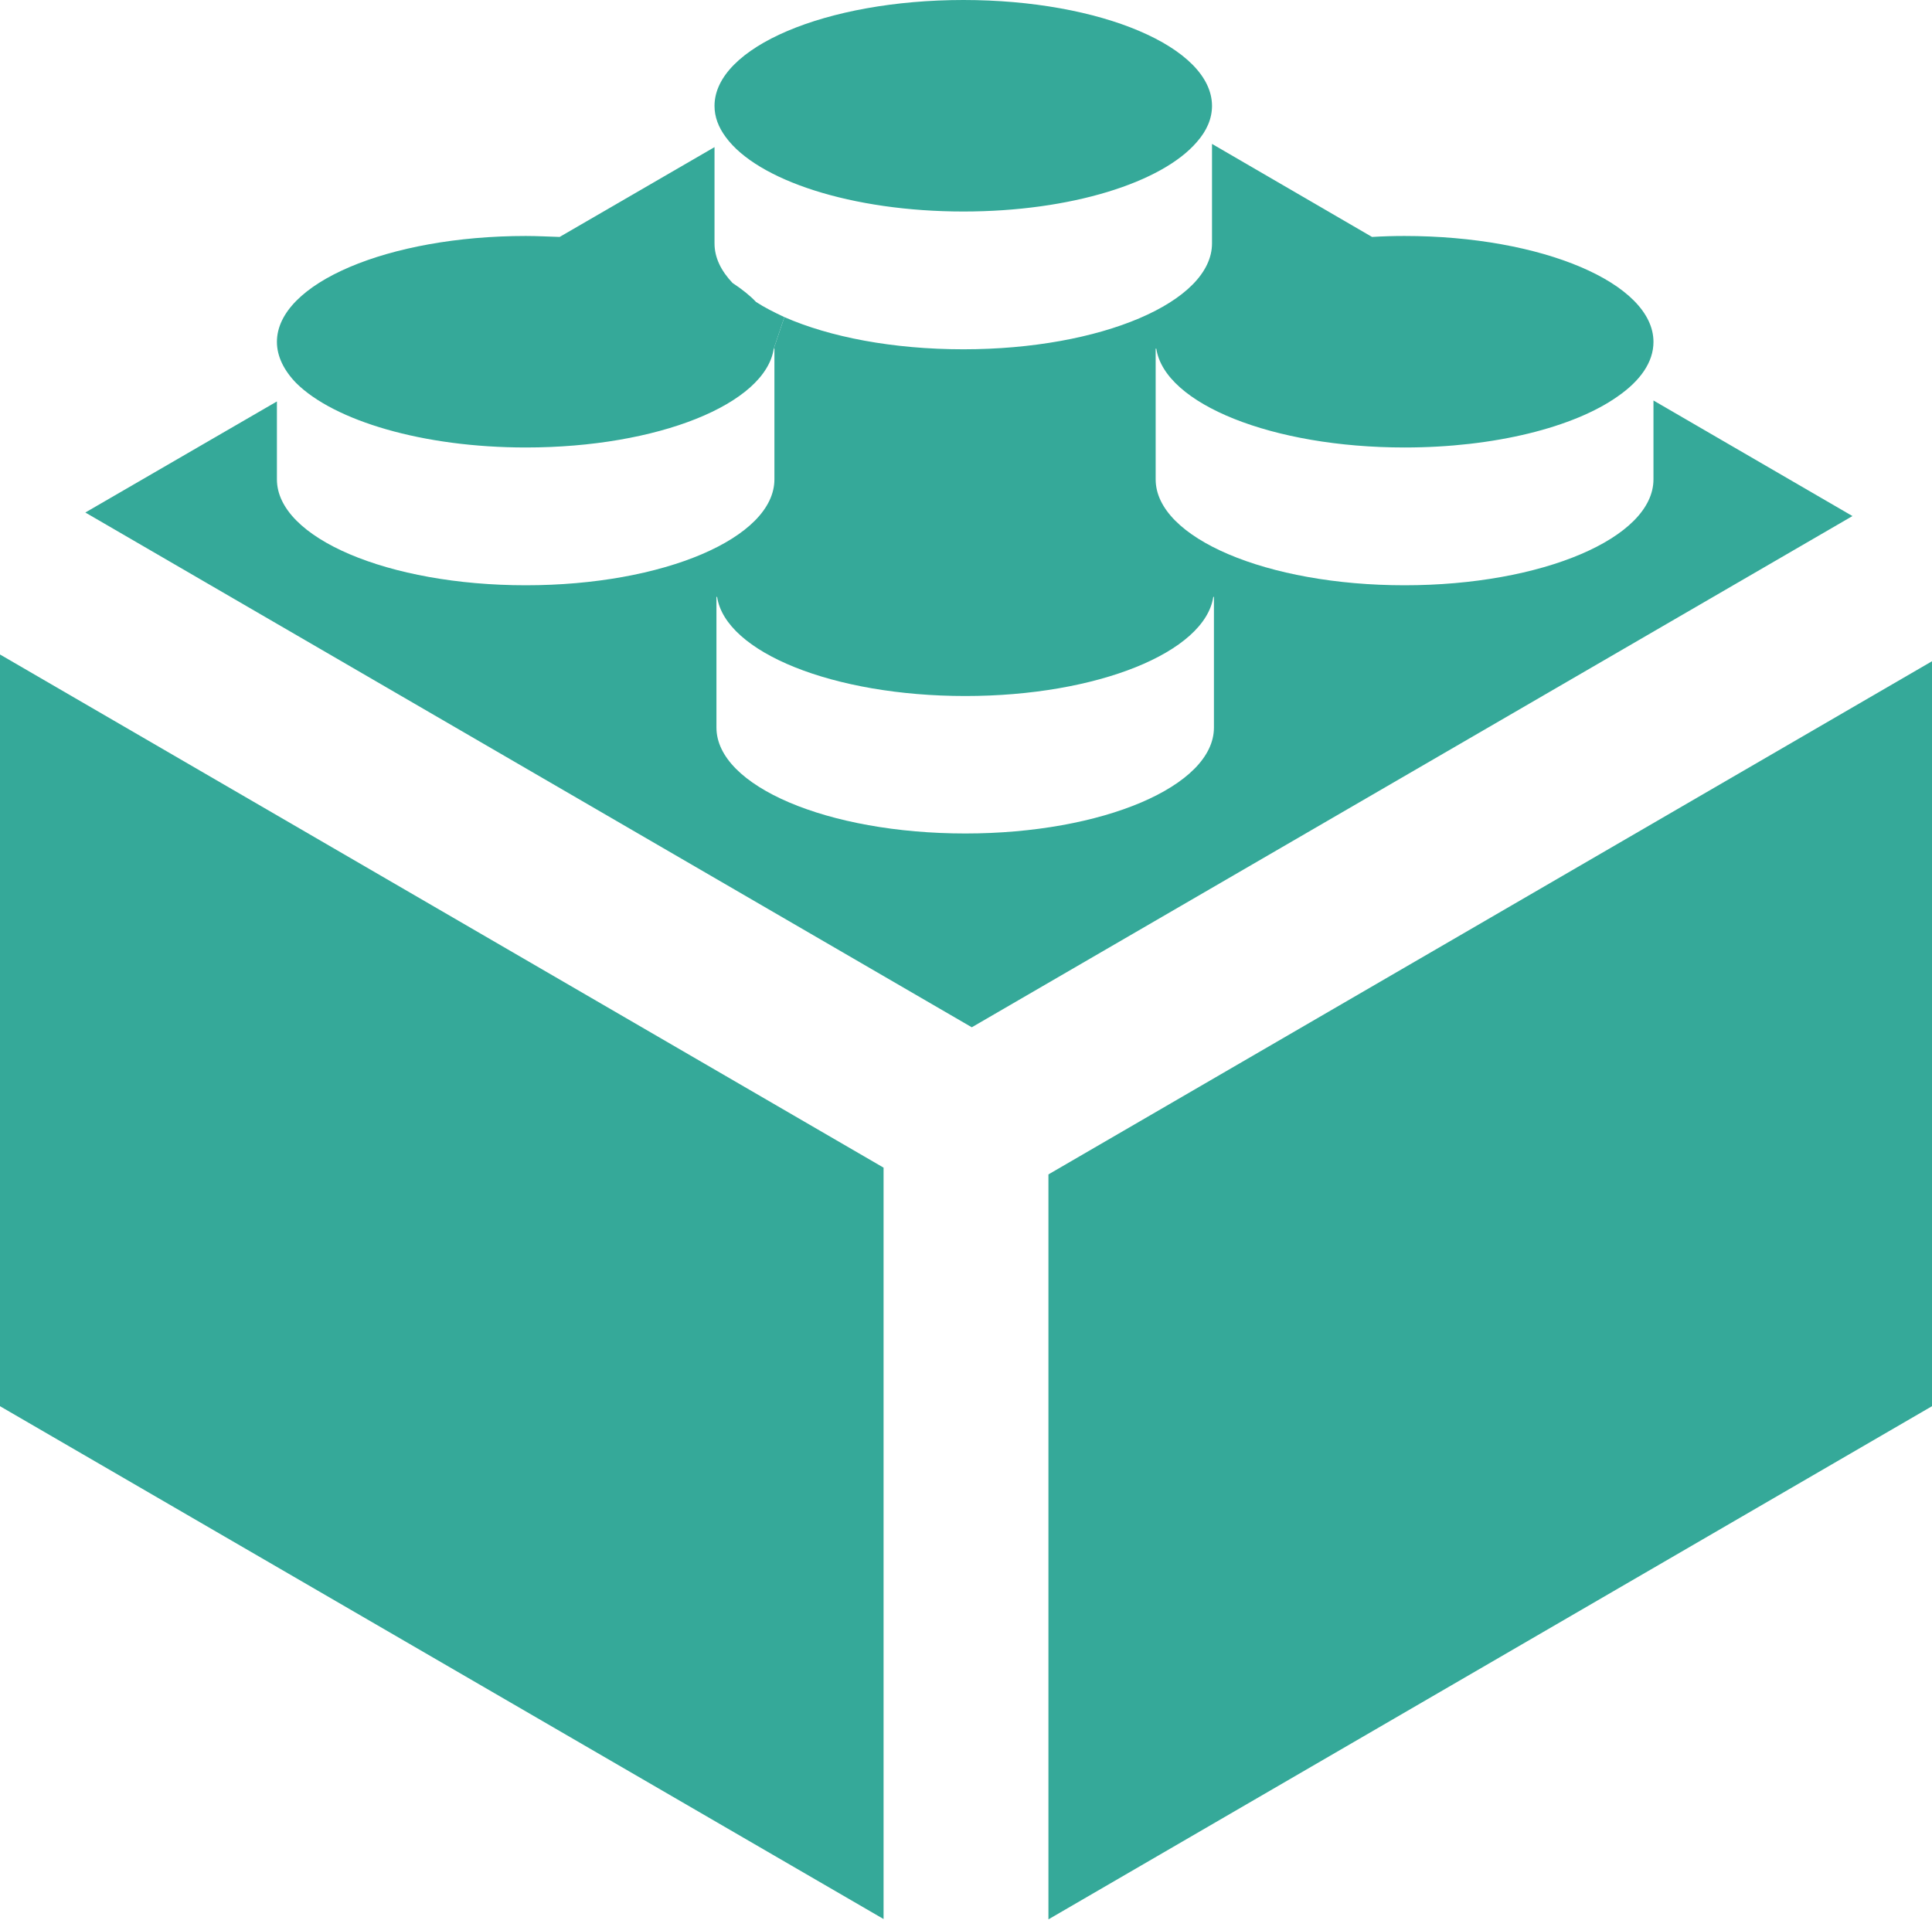
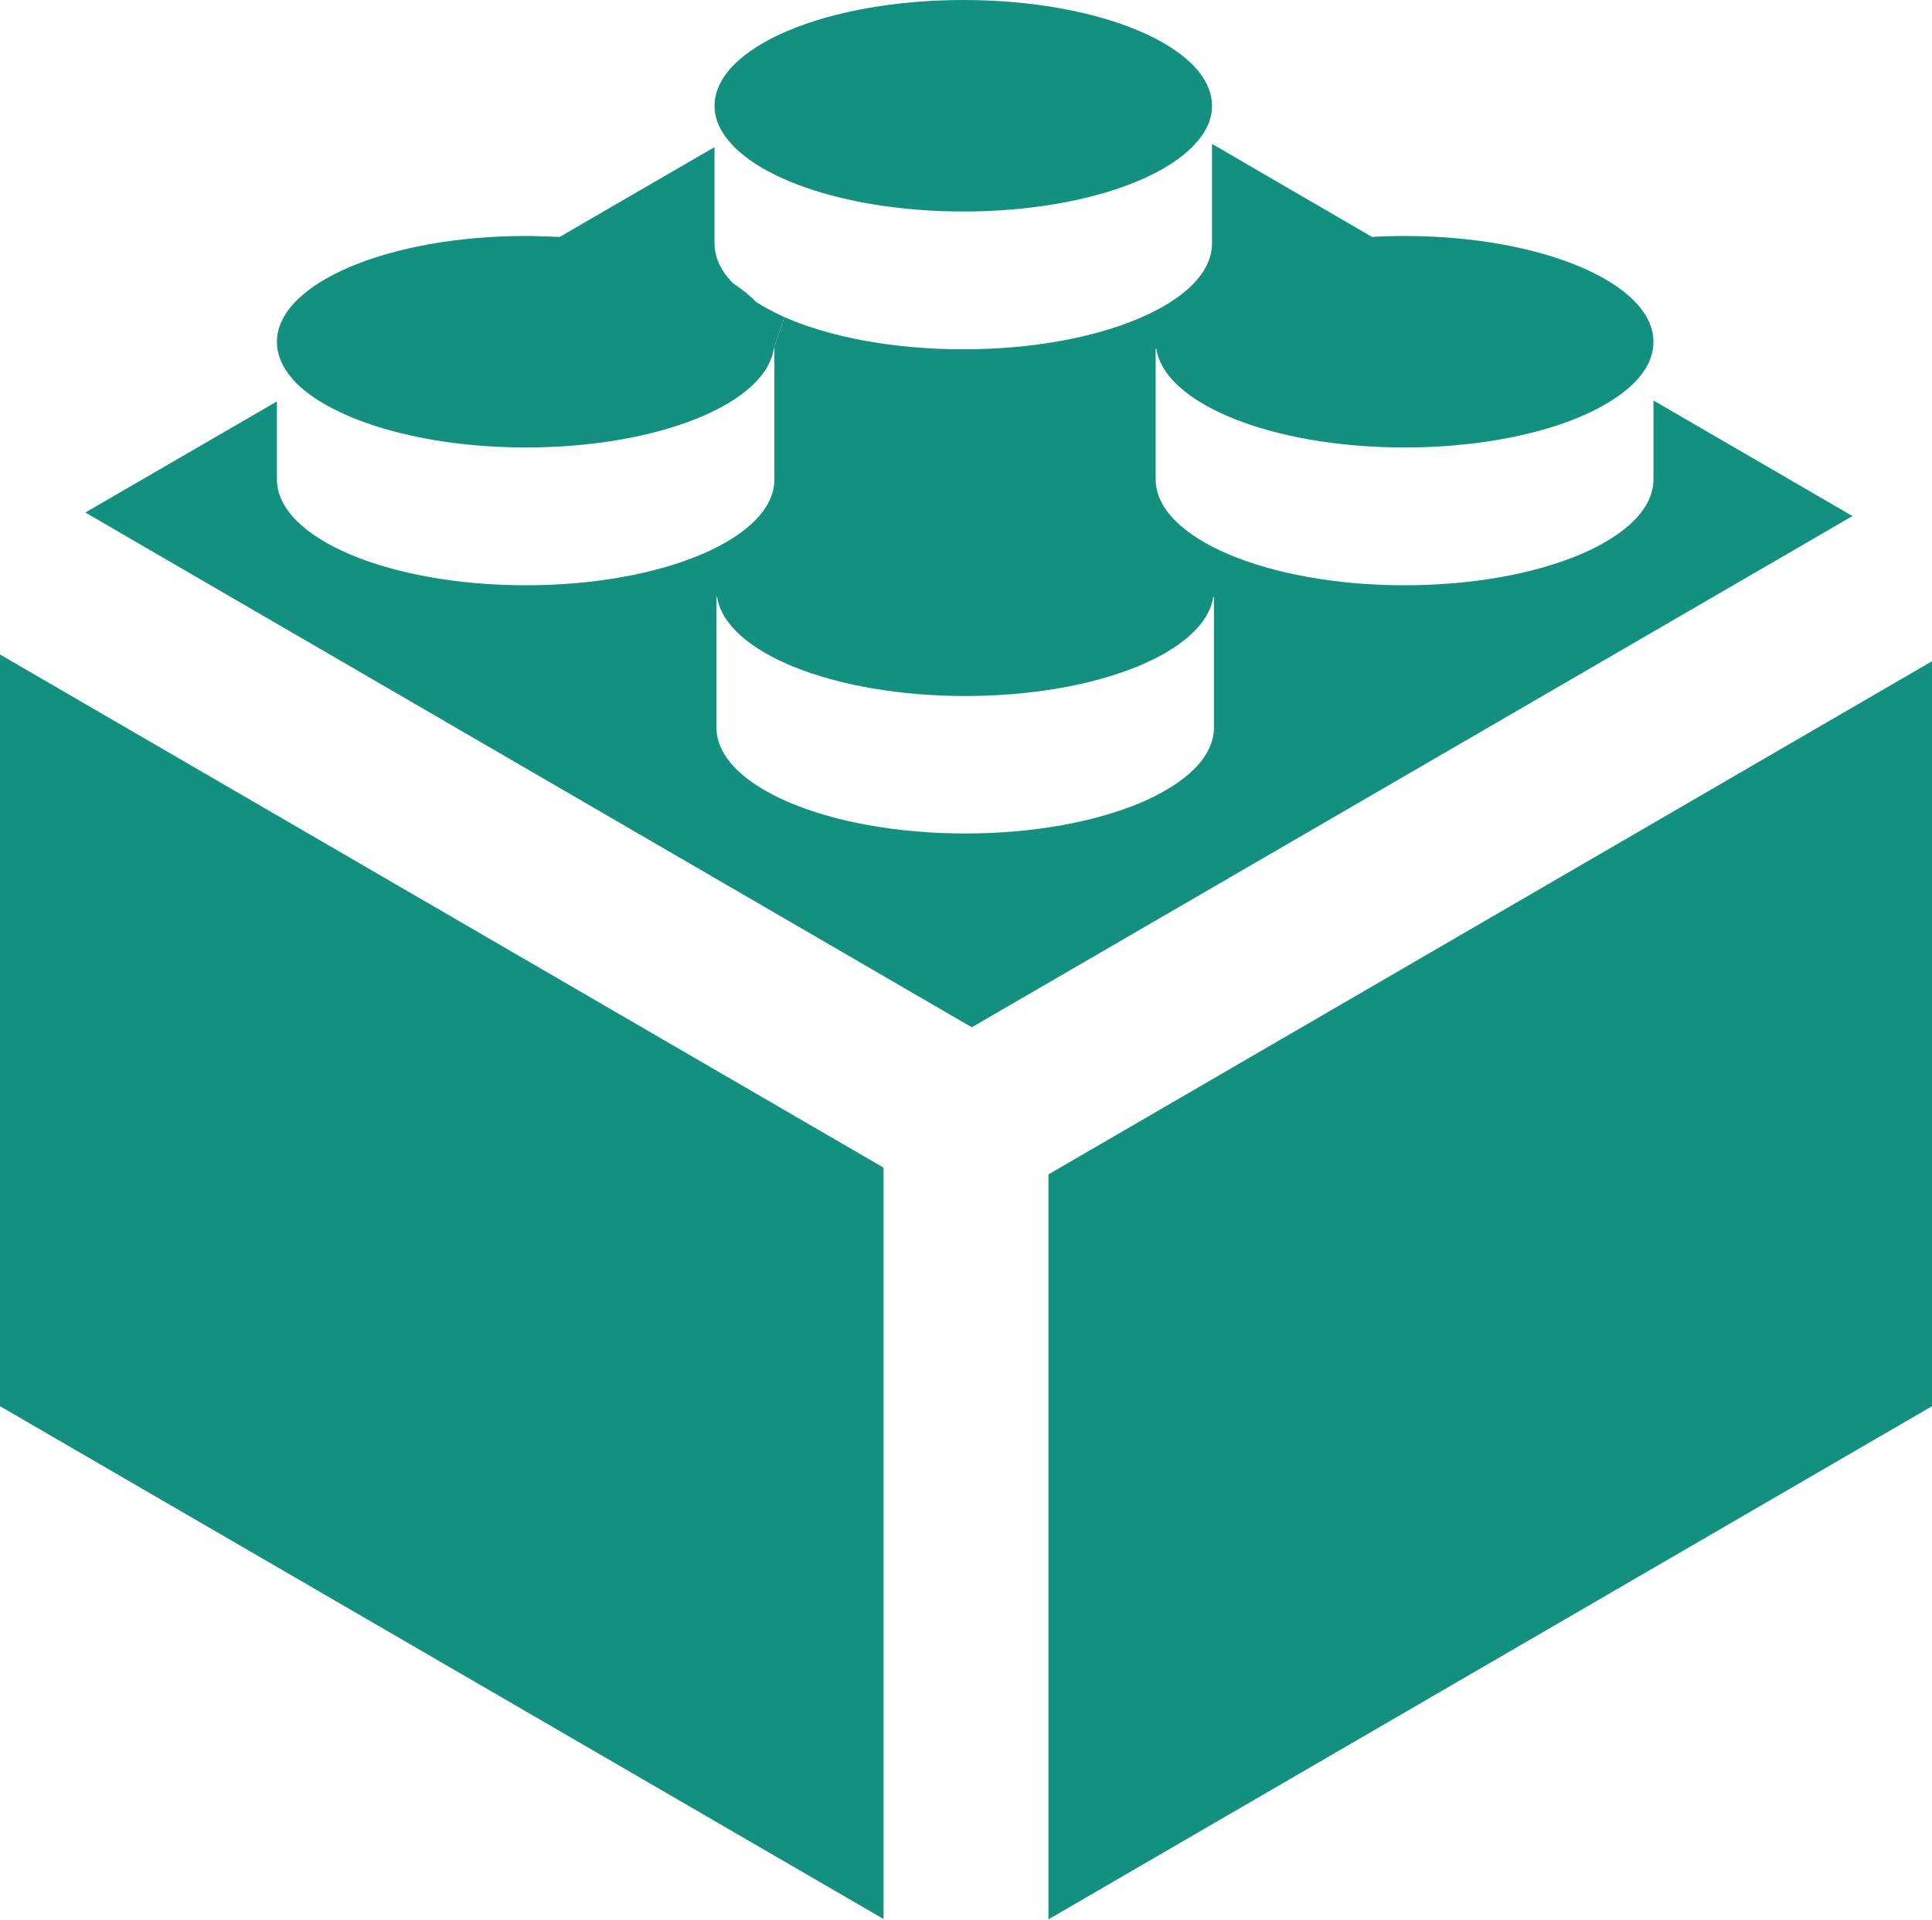
<svg xmlns="http://www.w3.org/2000/svg" version="1.1" id="Layer_1" x="0px" y="0px" viewBox="226 226.19 60 59.62" style="enable-background:new 226 226.19 60 59.62;" xml:space="preserve">
  <style type="text/css">
- 	.st0{fill:#35A999;}
+ 	.st0{fill:#149080;}
</style>
  <g id="XMLID_1_">
    <g>
      <polygon class="st0" points="286,246.73 286,269.87 258.56,285.81 258.56,262.67   " />
-       <path class="st0" d="M263.68,244.73c-0.26,1.72-3.6,3.08-7.7,3.08c-4.11,0-7.45-1.36-7.71-3.08h-0.02v4.06    c0,1.82,3.46,3.29,7.73,3.29c4.26,0,7.72-1.47,7.72-3.29v-4.06H263.68z M242.33,244.37c4.27,0,7.72-1.47,7.72-3.29v-4.06h-0.02    l0.33-0.98c1.41,0.62,3.37,1,5.56,1c4.27,0,7.72-1.47,7.72-3.29v-3.09l4.97,2.89c0.33-0.02,0.67-0.03,1.01-0.03    c4.27,0,7.73,1.47,7.73,3.29c0,0.63-0.41,1.21-1.12,1.7c-1.35,0.95-3.81,1.58-6.61,1.58c-4.1,0-7.45-1.35-7.71-3.07h-0.02v4.06    c0,1.82,3.46,3.29,7.73,3.29s7.73-1.47,7.73-3.29v-2.45l6.18,3.59l-27.35,15.88l-27.53-15.99l5.95-3.45v2.42    C234.6,242.9,238.06,244.37,242.33,244.37z" />
+       <path class="st0" d="M263.68,244.73c-0.26,1.72-3.6,3.08-7.7,3.08c-4.11,0-7.45-1.36-7.71-3.08h-0.02v4.06    c0,1.82,3.46,3.29,7.73,3.29c4.26,0,7.72-1.47,7.72-3.29v-4.06H263.68z M256.18,258.1l-27.53-15.99l5.95-3.45v2.42    c0,1.82,3.46,3.29,7.73,3.29c4.27,0,7.72-1.47,7.72-3.29v-4.06h-0.02l0.33-0.98c1.41,0.62,3.37,1,5.56,1    c4.27,0,7.72-1.47,7.72-3.29v-3.09l4.97,2.89c0.33-0.02,0.67-0.03,1.01-0.03c4.27,0,7.73,1.47,7.73,3.29    c0,0.63-0.41,1.21-1.12,1.7c-1.35,0.95-3.81,1.58-6.61,1.58c-4.1,0-7.45-1.35-7.71-3.07h-0.02v4.06c0,1.82,3.46,3.29,7.73,3.29    s7.73-1.47,7.73-3.29v-2.45l6.18,3.59L256.18,258.1z" />
      <path class="st0" d="M263.64,229.48c0,0.39-0.16,0.77-0.47,1.12c-1.08,1.26-3.91,2.16-7.25,2.16c-3.47,0-6.4-0.97-7.38-2.31    c-0.23-0.31-0.35-0.63-0.35-0.97c0-1.82,3.46-3.29,7.73-3.29S263.64,227.66,263.64,229.48z" />
      <polygon class="st0" points="253.44,262.46 253.44,285.8 226,269.87 226,246.52   " />
-       <path class="st0" d="M250.03,237.02c-0.26,1.72-3.6,3.07-7.7,3.07c-3.2,0-5.95-0.83-7.13-2c-0.38-0.39-0.6-0.83-0.6-1.28    c0-1.82,3.46-3.29,7.73-3.29c0.35,0,0.7,0.02,1.05,0.03l4.81-2.79v2.99c0,0.44,0.2,0.85,0.56,1.23c0.29,0.19,0.54,0.39,0.73,0.59    c0.26,0.17,0.56,0.32,0.88,0.47L250.03,237.02z" />
+       <path class="st0" d="M249.48,235.57c0.26,0.17,0.56,0.32,0.88,0.47l-0.33,0.98c-0.26,1.72-3.6,3.07-7.7,3.07    c-3.2,0-5.95-0.83-7.13-2c-0.38-0.39-0.6-0.83-0.6-1.28c0-1.82,3.46-3.29,7.73-3.29c0.35,0,0.7,0.02,1.05,0.03l4.81-2.79v2.99    c0,0.44,0.2,0.85,0.56,1.23C249.04,235.17,249.29,235.37,249.48,235.57z" />
    </g>
    <g>
	</g>
  </g>
</svg>
